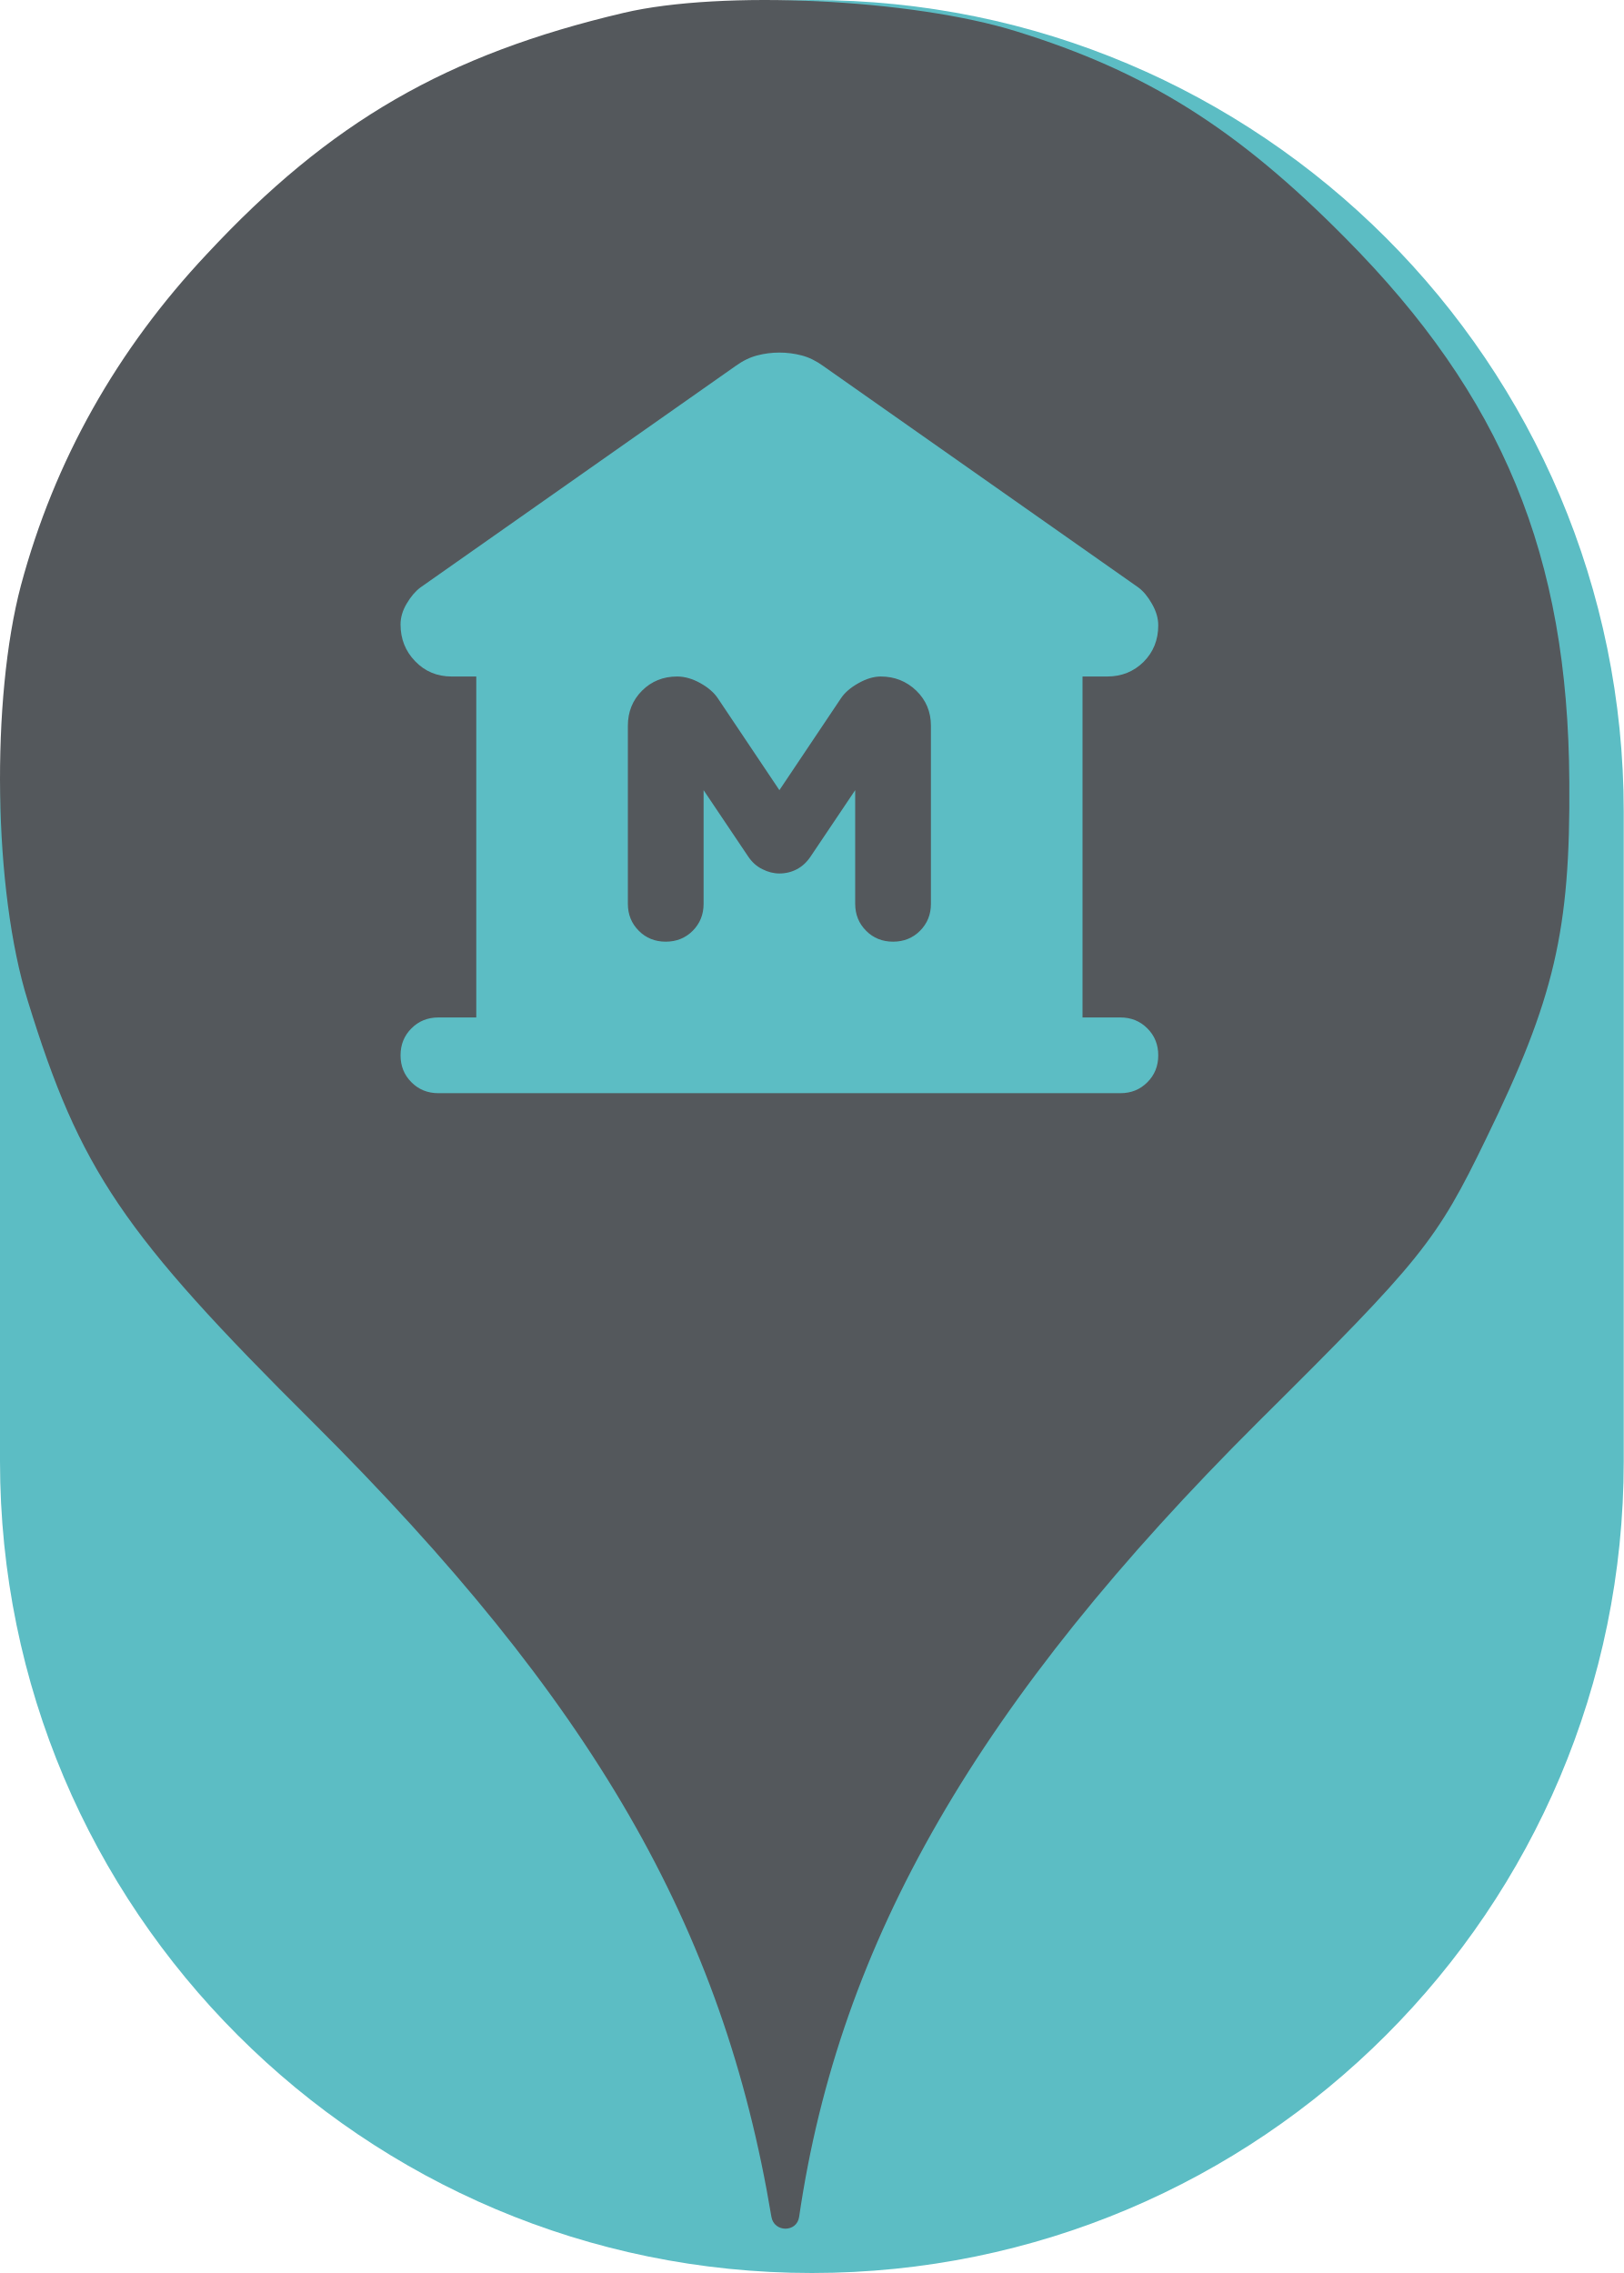
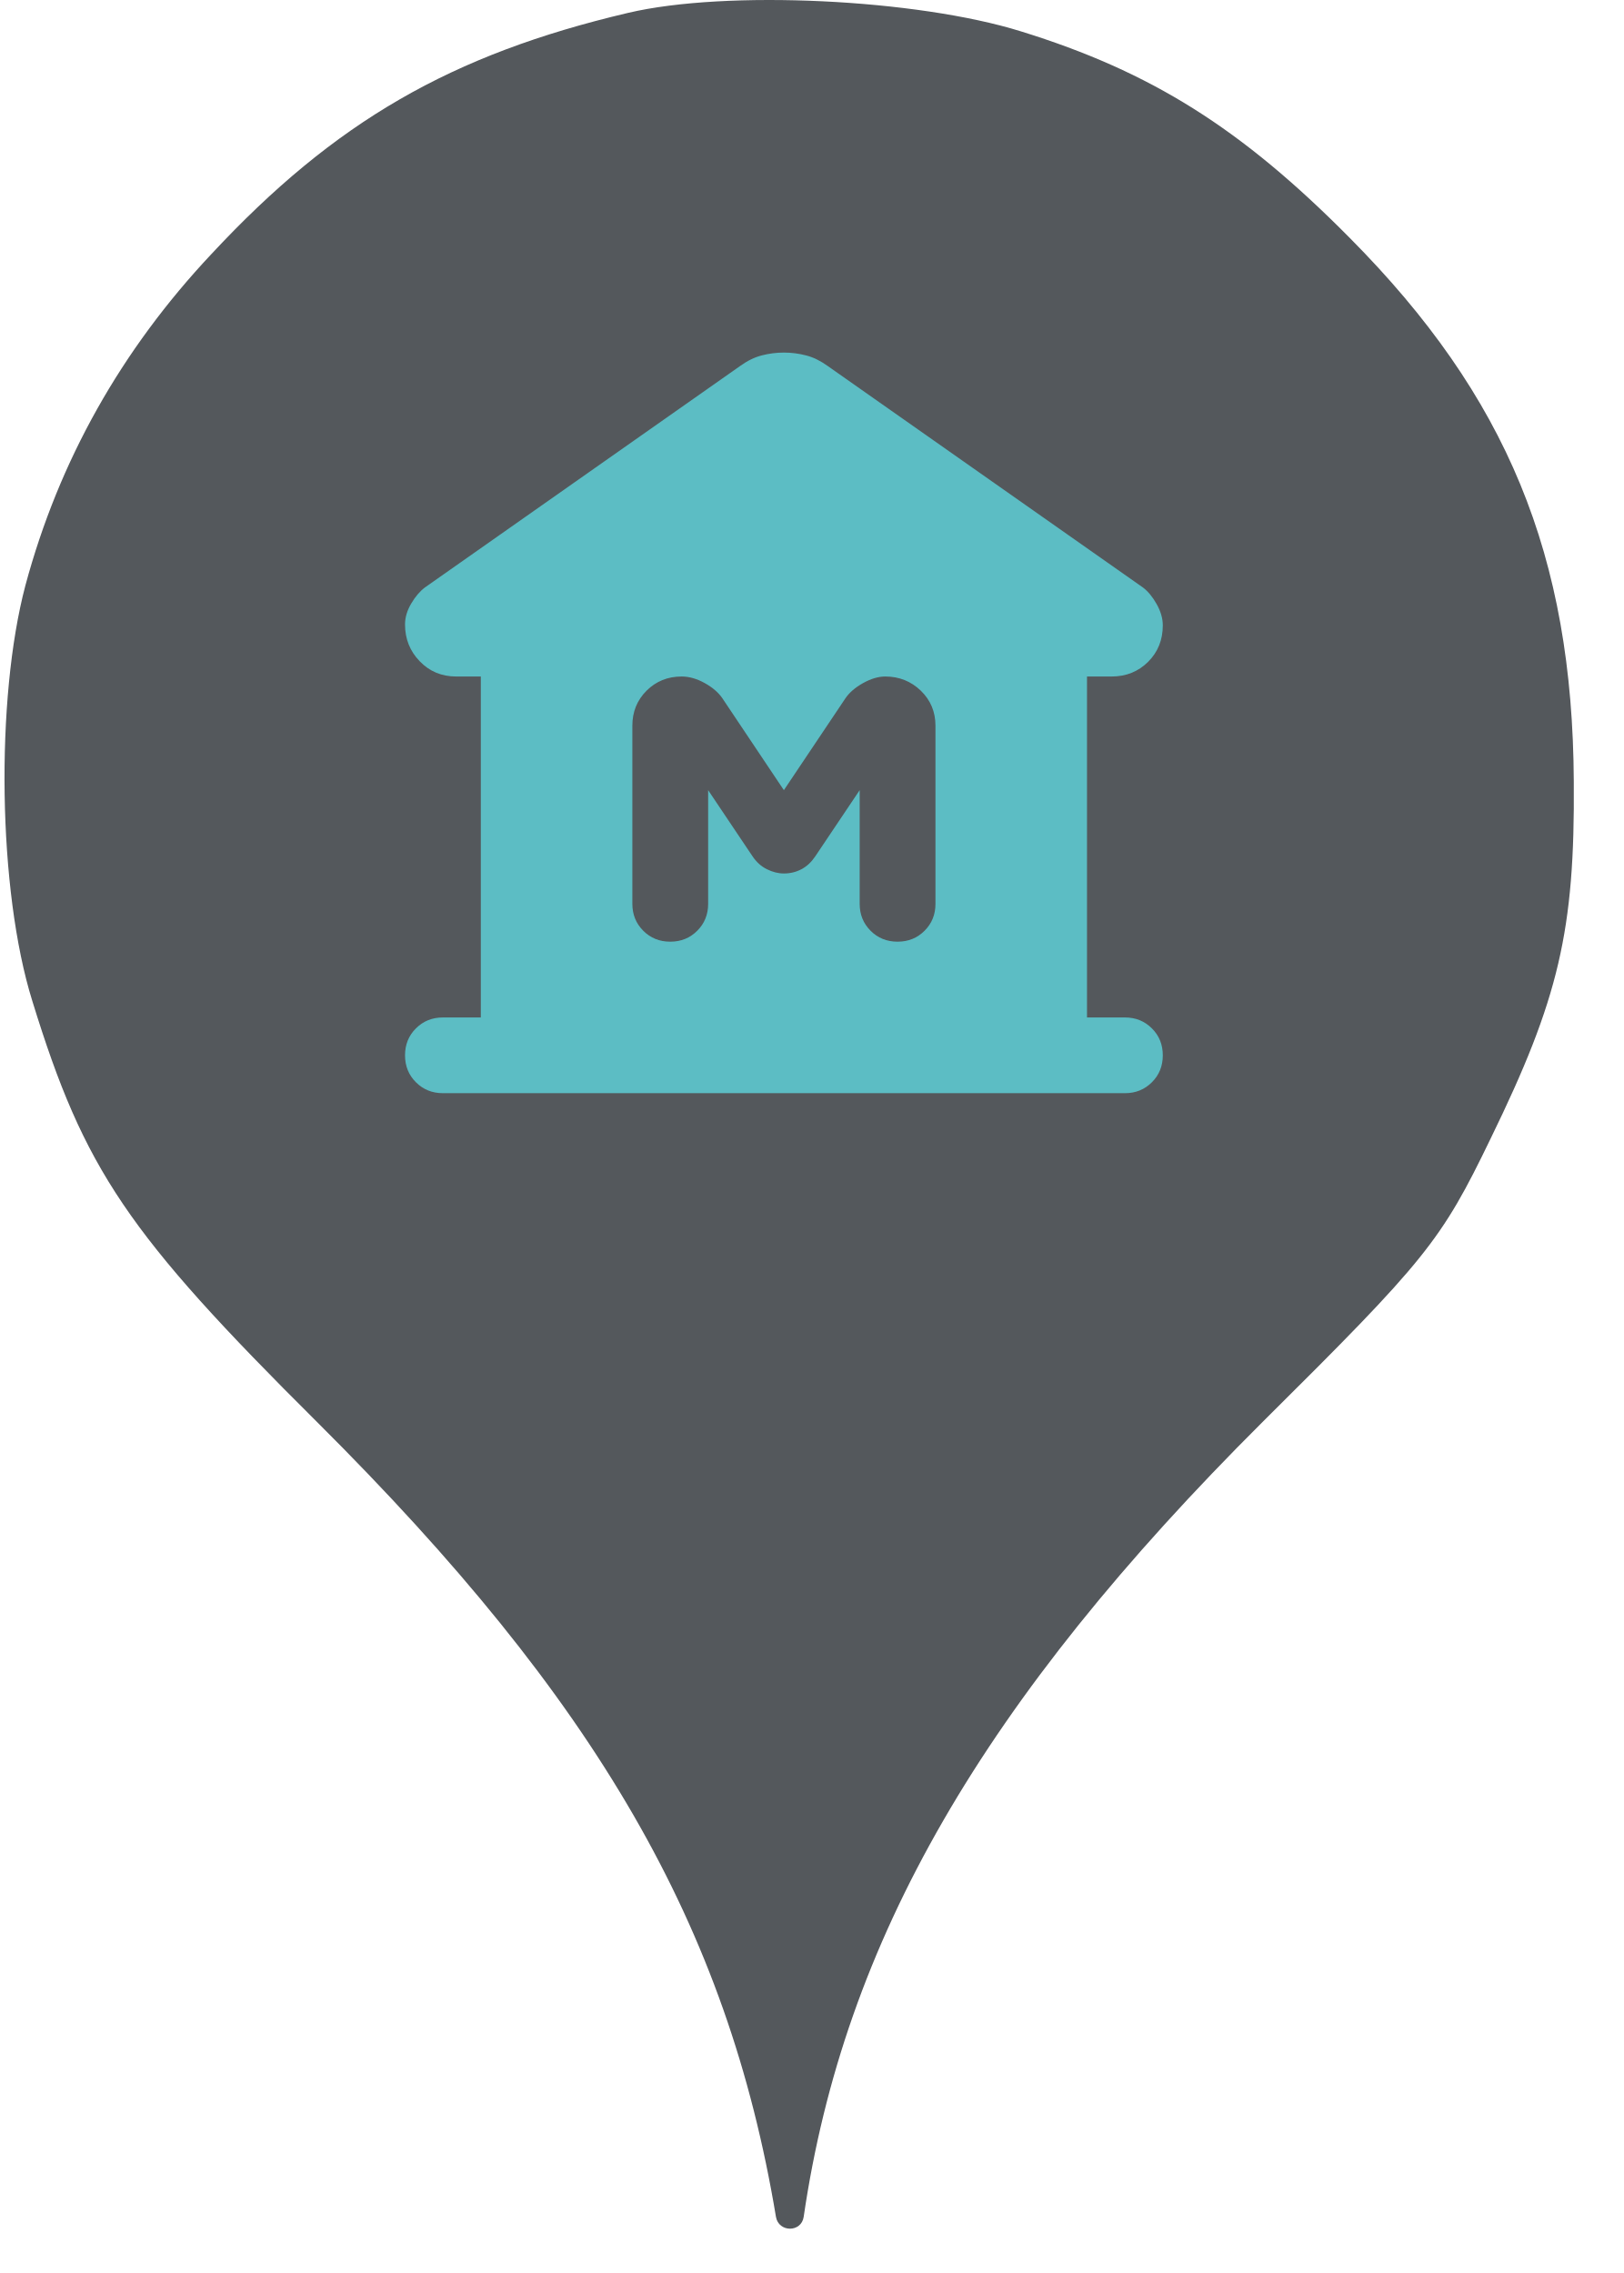
- <svg xmlns="http://www.w3.org/2000/svg" viewBox="0 0 25 35" height="35" width="25">
-   <rect fill="none" x="0" y="0" width="25" height="35" />
-   <rect x="0" y="0" width="25" height="35" rx="12.5" ry="12.5" fill="#5cbdc4" />
-   <path fill="#54585c" transform="translate(0 0)" d="M3.184 3.913C5.086 1.869 6.882 0.838 9.602 0.198C11.113 -0.158 14.046 -0.016 15.646 0.482C17.655 1.104 19.042 1.975 20.713 3.664C23.131 6.1 24.144 8.553 24.162 12.037C24.18 14.331 23.931 15.38 22.882 17.531C22.117 19.113 21.886 19.398 19.38 21.886C15.06 26.189 12.926 29.886 12.304 34.135C12.27 34.379 11.918 34.378 11.877 34.135C11.131 29.655 9.122 26.189 4.82 21.904C1.886 18.989 1.229 18.011 0.429 15.415C-0.105 13.709 -0.14 10.758 0.322 9.015C0.837 7.095 1.797 5.389 3.184 3.913ZM6.335 16.665C6.446 16.777 6.585 16.833 6.75 16.833H17.25C17.415 16.833 17.554 16.777 17.665 16.665C17.777 16.554 17.833 16.415 17.833 16.25C17.833 16.085 17.777 15.946 17.665 15.835C17.554 15.723 17.415 15.667 17.25 15.667H16.667V10.417H17.046C17.269 10.417 17.457 10.341 17.608 10.191C17.758 10.04 17.833 9.853 17.833 9.629C17.833 9.522 17.802 9.413 17.738 9.301C17.675 9.189 17.605 9.104 17.527 9.046L12.671 5.633C12.564 5.556 12.455 5.502 12.343 5.473C12.231 5.444 12.117 5.429 12 5.429C11.883 5.429 11.769 5.444 11.658 5.473C11.546 5.502 11.436 5.556 11.329 5.633L6.473 9.046C6.395 9.104 6.325 9.187 6.262 9.294C6.198 9.401 6.167 9.508 6.167 9.615C6.167 9.838 6.242 10.028 6.393 10.183C6.543 10.339 6.731 10.417 6.954 10.417H7.333V15.667H6.75C6.585 15.667 6.446 15.723 6.335 15.835C6.223 15.946 6.167 16.085 6.167 16.25C6.167 16.415 6.223 16.554 6.335 16.665ZM10.666 14.332C10.554 14.444 10.415 14.5 10.25 14.5C10.085 14.5 9.946 14.444 9.835 14.332C9.723 14.22 9.667 14.082 9.667 13.917V11.175C9.667 10.961 9.74 10.781 9.885 10.635C10.031 10.49 10.211 10.417 10.425 10.417C10.542 10.417 10.661 10.451 10.783 10.519C10.904 10.587 10.994 10.665 11.052 10.752L12 12.167L12.948 10.752C13.006 10.665 13.096 10.587 13.218 10.519C13.339 10.451 13.454 10.417 13.56 10.417C13.774 10.417 13.957 10.49 14.108 10.635C14.258 10.781 14.333 10.961 14.333 11.175V13.917C14.333 14.082 14.277 14.22 14.166 14.332C14.054 14.444 13.915 14.5 13.75 14.5C13.585 14.5 13.446 14.444 13.335 14.332C13.223 14.22 13.167 14.082 13.167 13.917V12.167L12.481 13.188C12.423 13.275 12.352 13.341 12.27 13.384C12.187 13.428 12.097 13.45 12 13.45C11.912 13.45 11.825 13.428 11.738 13.384C11.65 13.341 11.577 13.275 11.519 13.188L10.833 12.167V13.917C10.833 14.082 10.777 14.22 10.666 14.332Z" />
+ <svg xmlns="http://www.w3.org/2000/svg" width="25" height="35" viewBox="0 0 25 35" fill="none">
+   <circle cx="12.069" cy="11.659" r="10" fill="#5CBDC4" />
+   <path d="M3.254 3.913C5.156 1.869 6.951 0.838 9.671 0.198C11.182 -0.158 14.116 -0.016 15.716 0.482C17.725 1.104 19.111 1.975 20.782 3.664C23.2 6.1 24.214 8.553 24.231 12.037C24.249 14.331 24 15.38 22.951 17.531C22.187 19.113 21.956 19.398 19.449 21.886C15.129 26.189 12.996 29.886 12.374 34.135C12.339 34.379 11.988 34.378 11.947 34.135C11.2 29.655 9.191 26.189 4.889 21.904C1.956 18.989 1.298 18.011 0.498 15.415C-0.035 13.709 -0.071 10.758 0.391 9.015C0.907 7.095 1.867 5.389 3.254 3.913ZM6.404 16.665C6.516 16.777 6.654 16.833 6.82 16.833H17.32C17.485 16.833 17.623 16.777 17.735 16.665C17.847 16.554 17.903 16.415 17.903 16.25C17.903 16.085 17.847 15.946 17.735 15.835C17.623 15.723 17.485 15.667 17.32 15.667H16.736V10.417H17.115C17.339 10.417 17.526 10.341 17.677 10.191C17.828 10.04 17.903 9.853 17.903 9.629C17.903 9.522 17.871 9.413 17.808 9.301C17.745 9.189 17.674 9.104 17.597 9.046L12.74 5.633C12.633 5.556 12.524 5.502 12.412 5.473C12.3 5.444 12.186 5.429 12.069 5.429C11.953 5.429 11.839 5.444 11.727 5.473C11.615 5.502 11.506 5.556 11.399 5.633L6.542 9.046C6.465 9.104 6.394 9.187 6.331 9.294C6.268 9.401 6.236 9.508 6.236 9.615C6.236 9.838 6.312 10.028 6.463 10.183C6.613 10.339 6.8 10.417 7.024 10.417H7.403V15.667H6.82C6.654 15.667 6.516 15.723 6.404 15.835C6.292 15.946 6.236 16.085 6.236 16.25C6.236 16.415 6.292 16.554 6.404 16.665ZM10.735 14.332C10.623 14.444 10.485 14.5 10.319 14.5C10.154 14.5 10.016 14.444 9.904 14.332C9.792 14.22 9.736 14.082 9.736 13.917V11.175C9.736 10.961 9.809 10.781 9.955 10.635C10.101 10.49 10.281 10.417 10.495 10.417C10.611 10.417 10.73 10.451 10.852 10.519C10.973 10.587 11.063 10.665 11.122 10.752L12.069 12.167L13.017 10.752C13.076 10.665 13.166 10.587 13.287 10.519C13.409 10.451 13.523 10.417 13.63 10.417C13.844 10.417 14.026 10.49 14.177 10.635C14.328 10.781 14.403 10.961 14.403 11.175V13.917C14.403 14.082 14.347 14.22 14.235 14.332C14.123 14.444 13.985 14.5 13.819 14.5C13.654 14.5 13.516 14.444 13.404 14.332C13.292 14.22 13.236 14.082 13.236 13.917V12.167L12.551 13.188C12.492 13.275 12.422 13.341 12.34 13.384C12.257 13.428 12.167 13.45 12.069 13.45C11.982 13.45 11.895 13.428 11.807 13.384C11.72 13.341 11.647 13.275 11.588 13.188L10.903 12.167V13.917C10.903 14.082 10.847 14.22 10.735 14.332Z" fill="#54585C" />
</svg>
